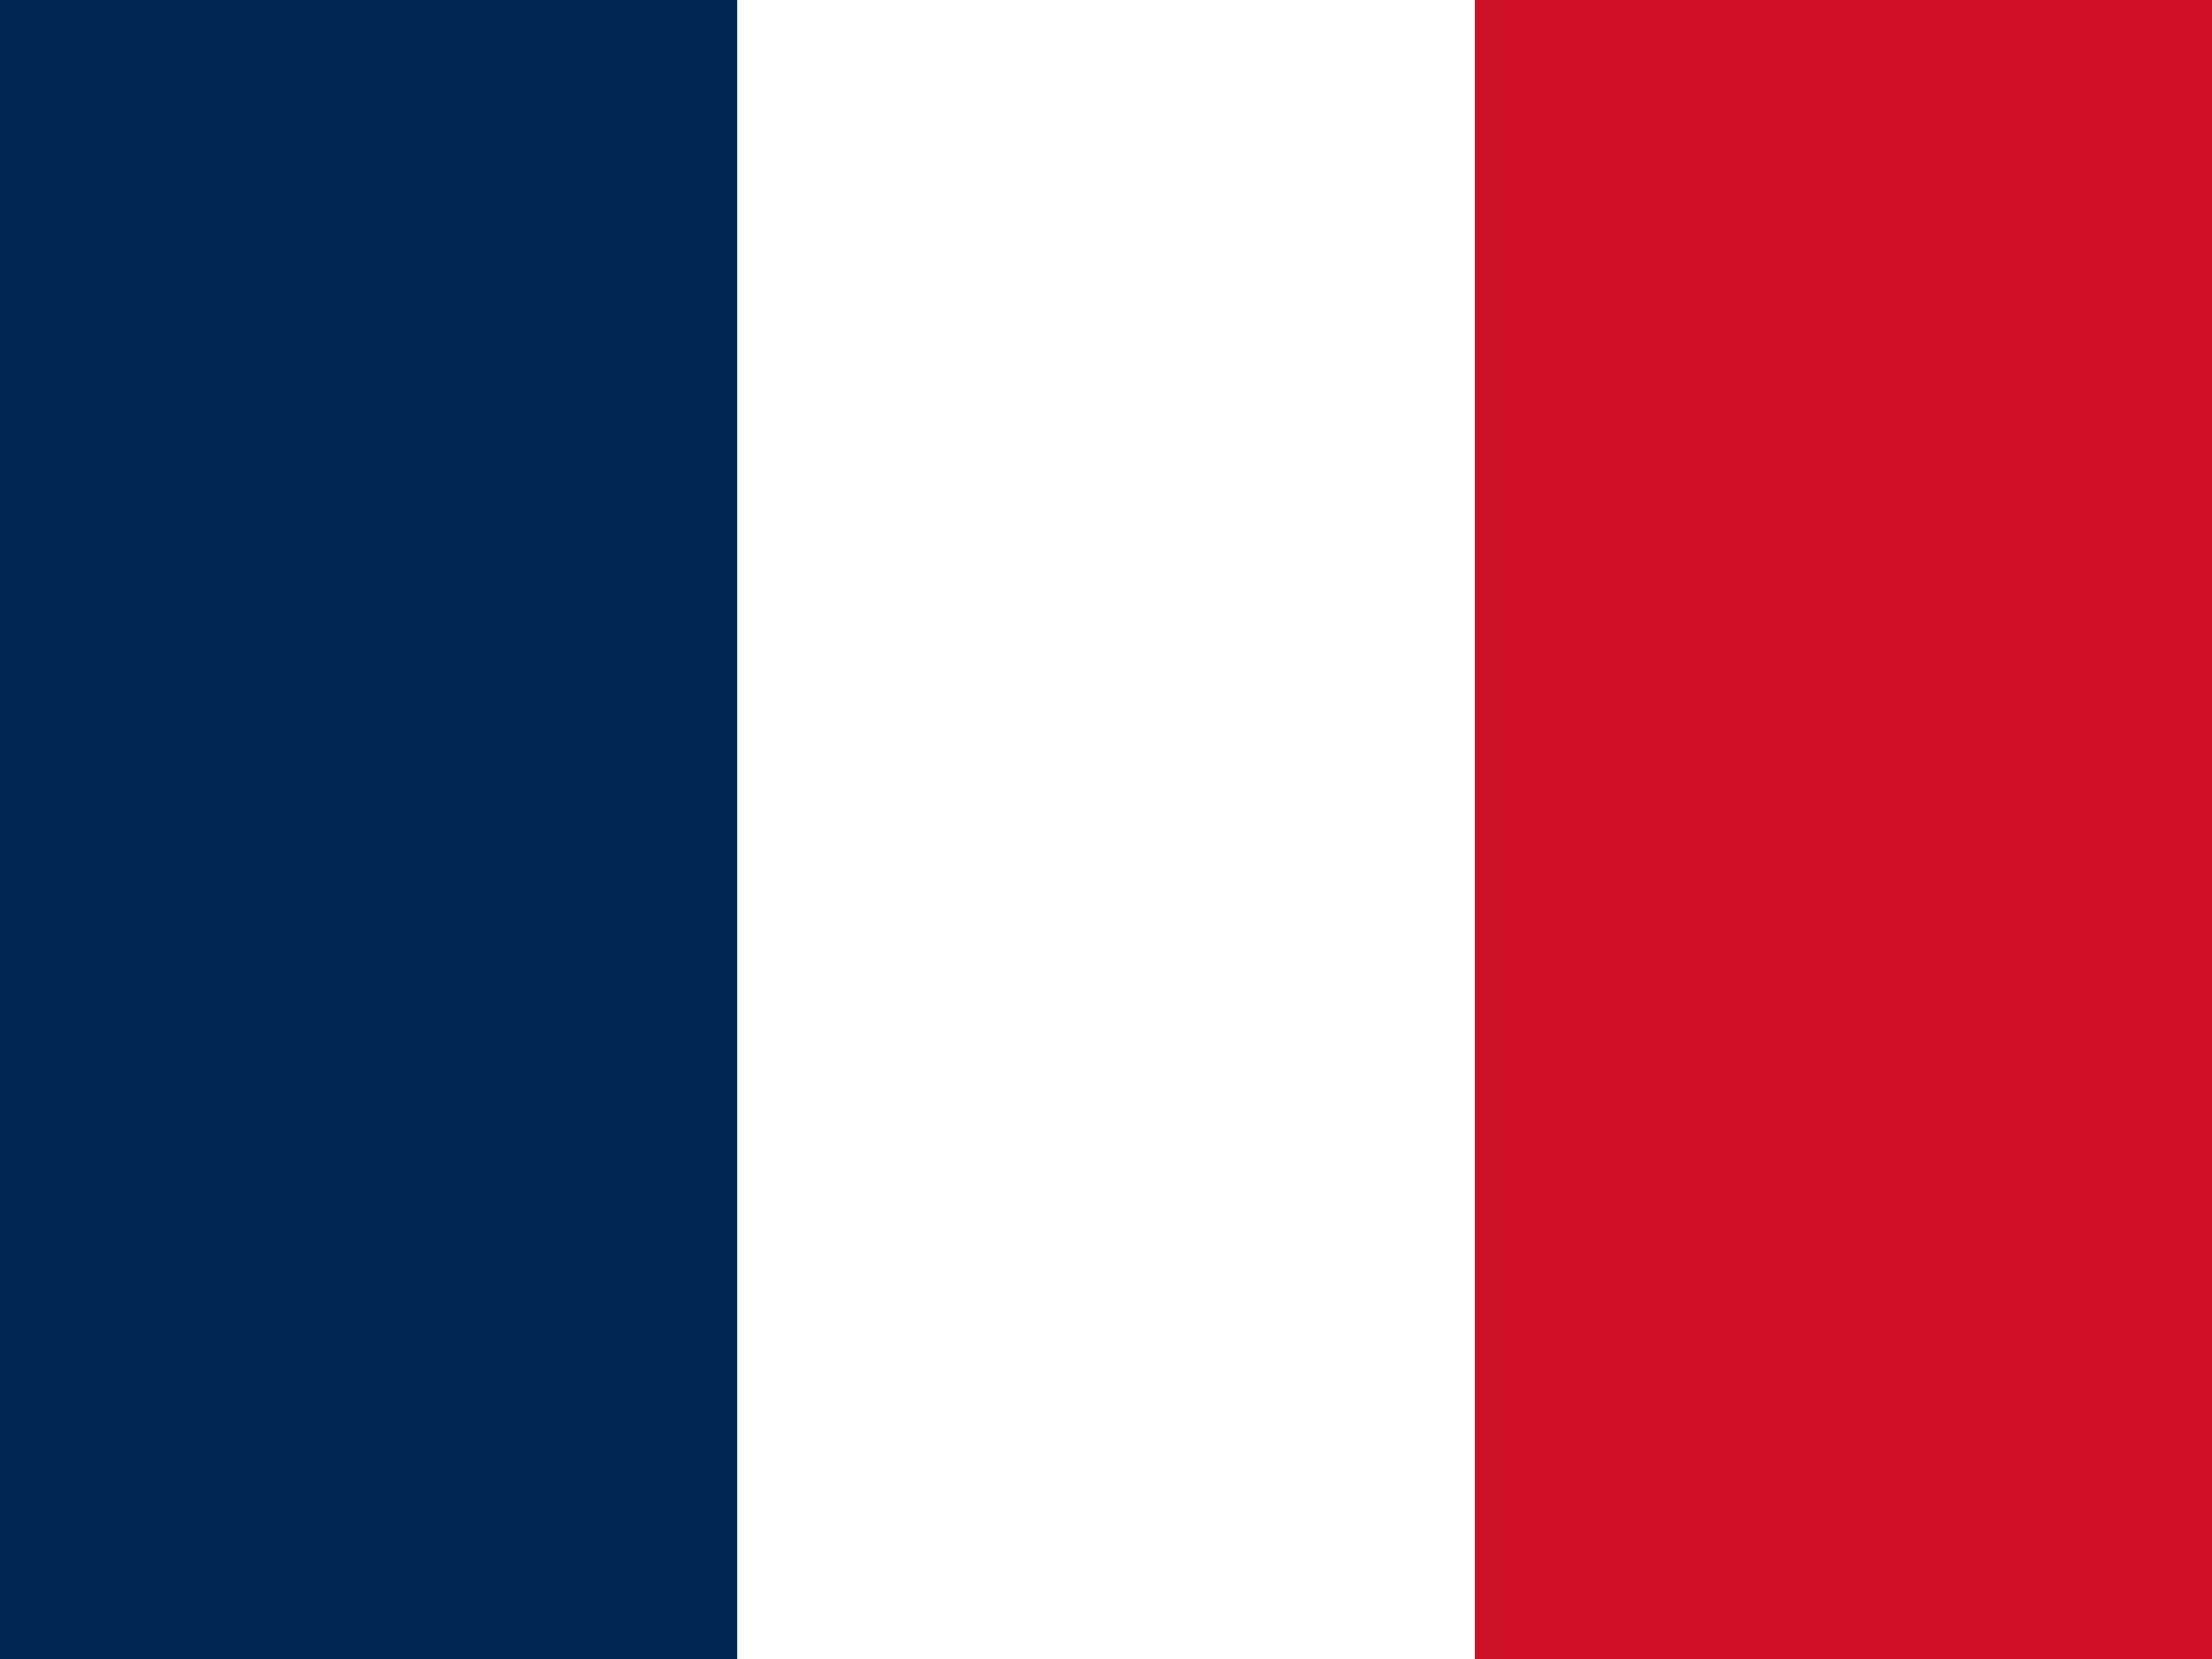
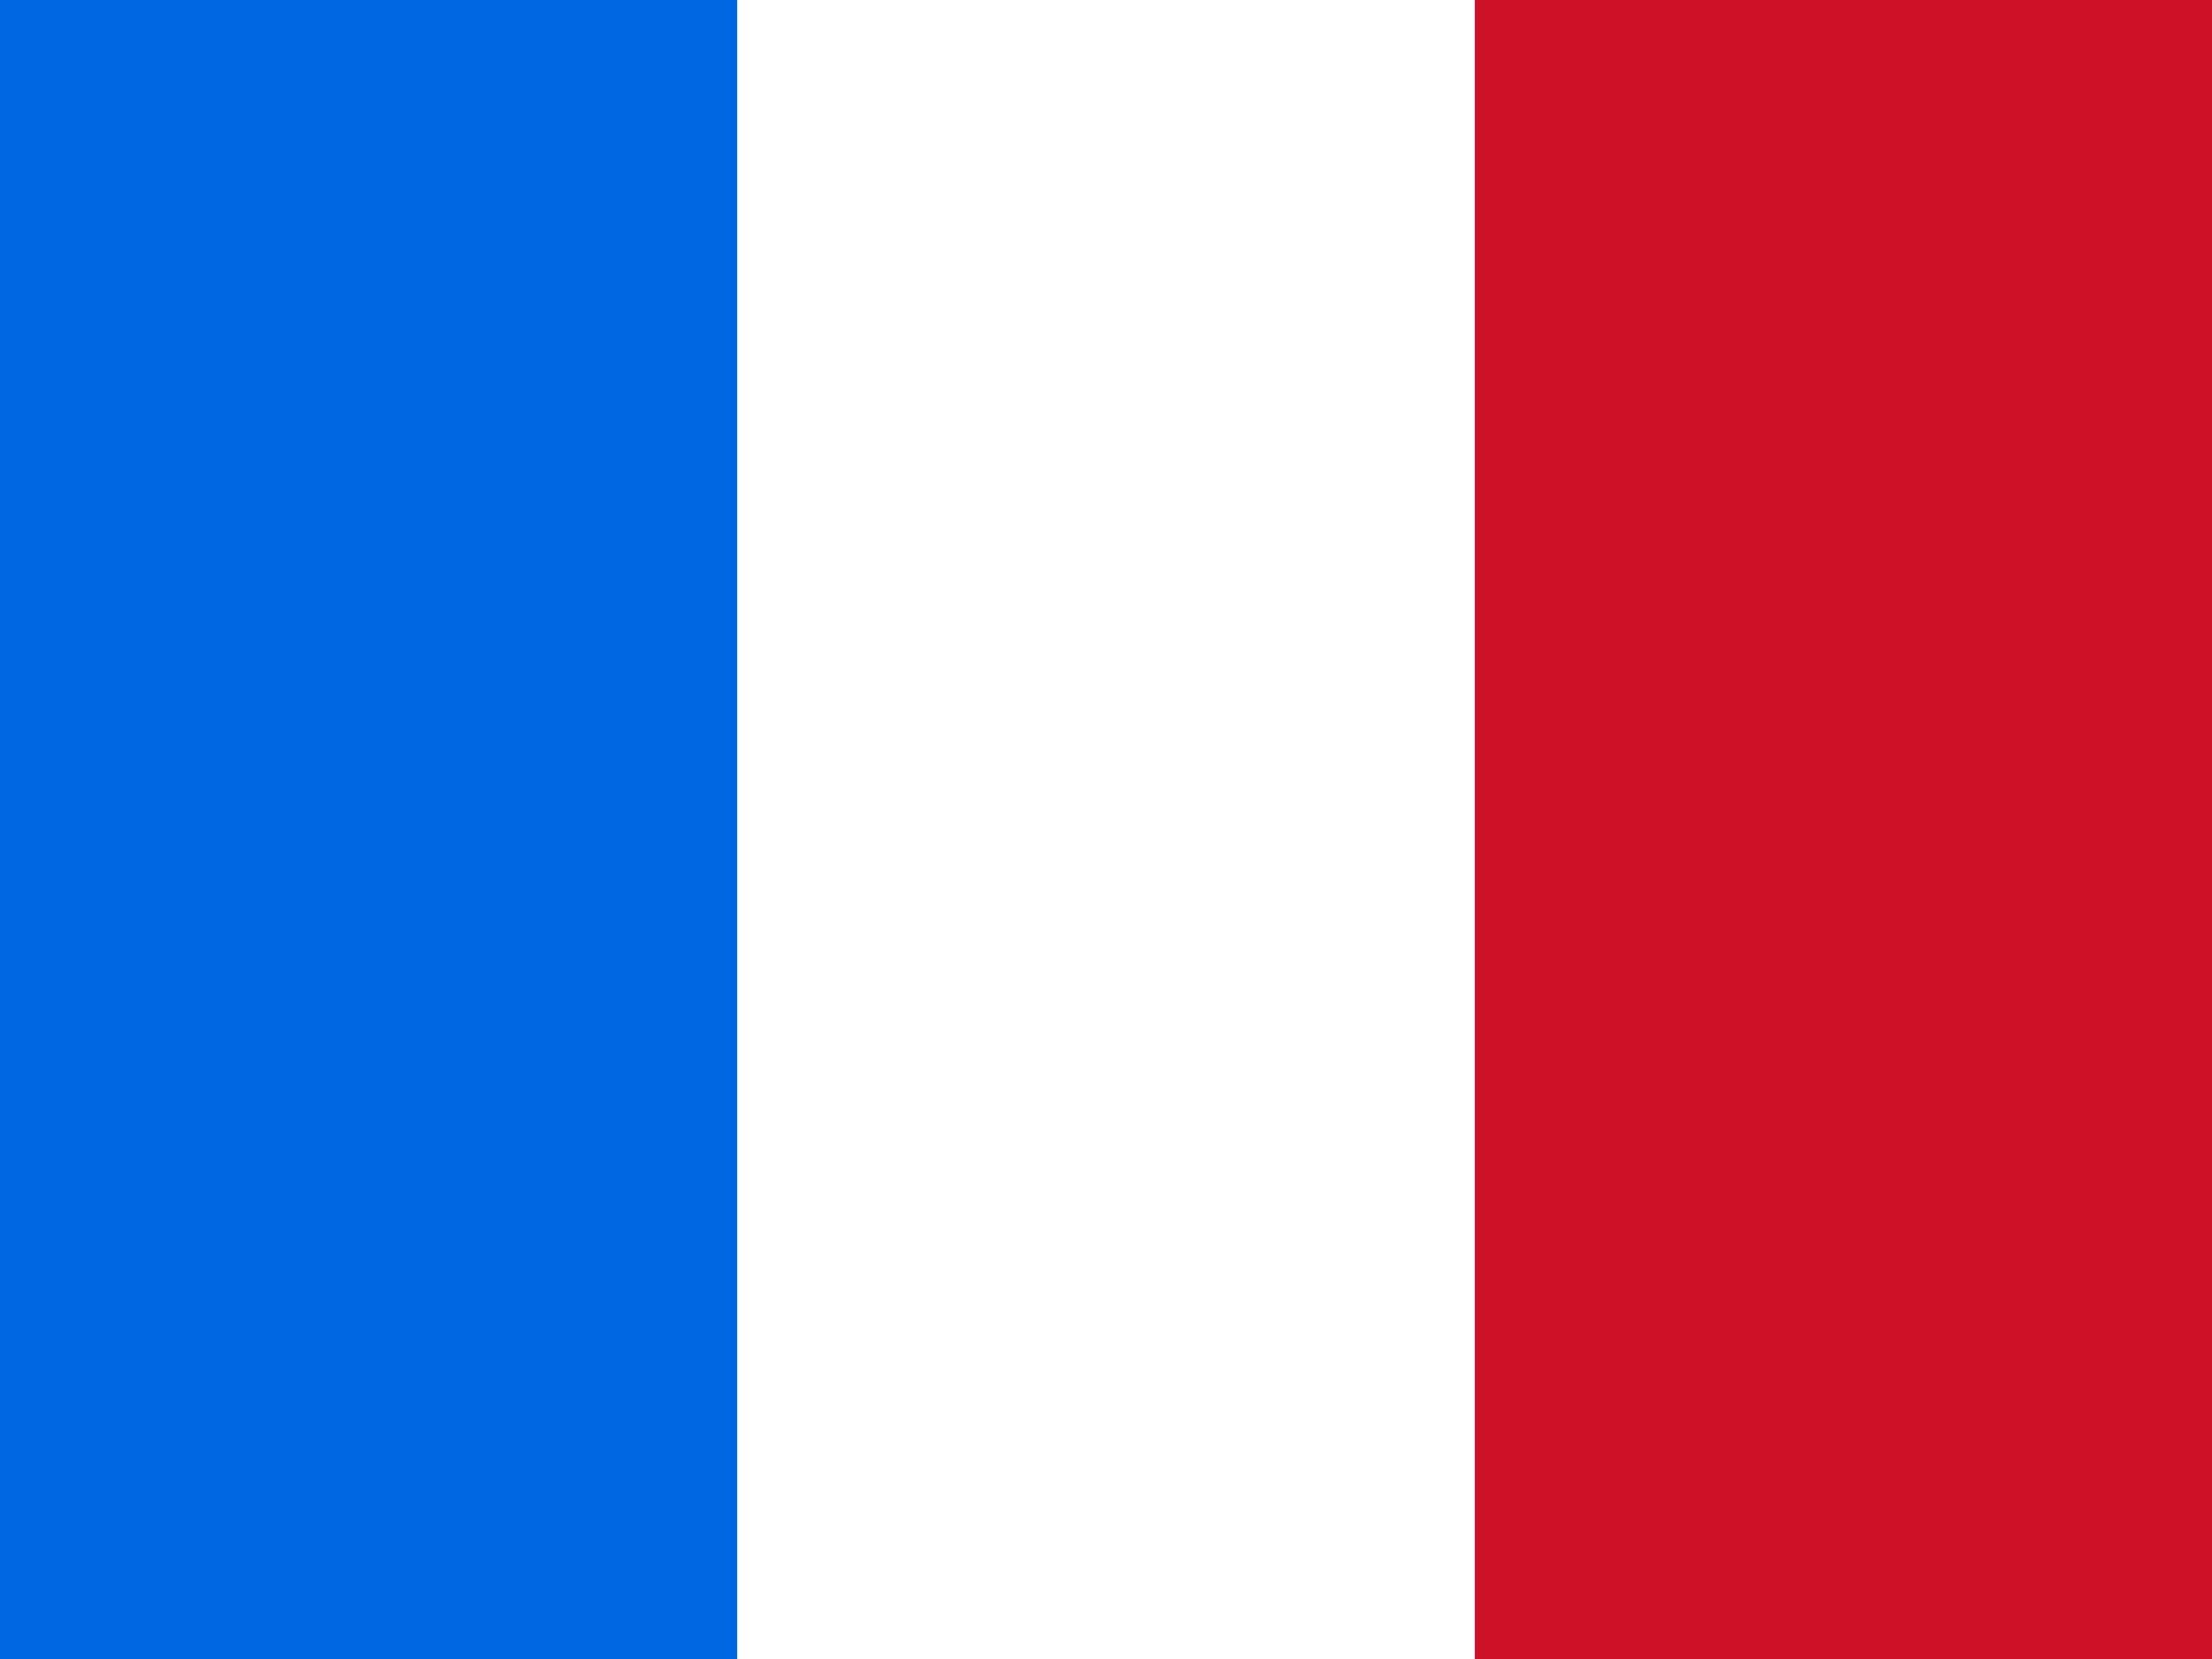
<svg xmlns="http://www.w3.org/2000/svg" id="flag-icons-fr" viewBox="0 0 640 480">
  <path fill="#fff" d="M0 0h640v480H0z" />
-   <path fill="#002654" d="M0 0h213.3v480H0z" />
+   <path fill="#0067e3" d="M0 0h213.3v480H0z" />
  <path fill="#ce1126" d="M426.7 0H640v480H426.7z" />
</svg>
